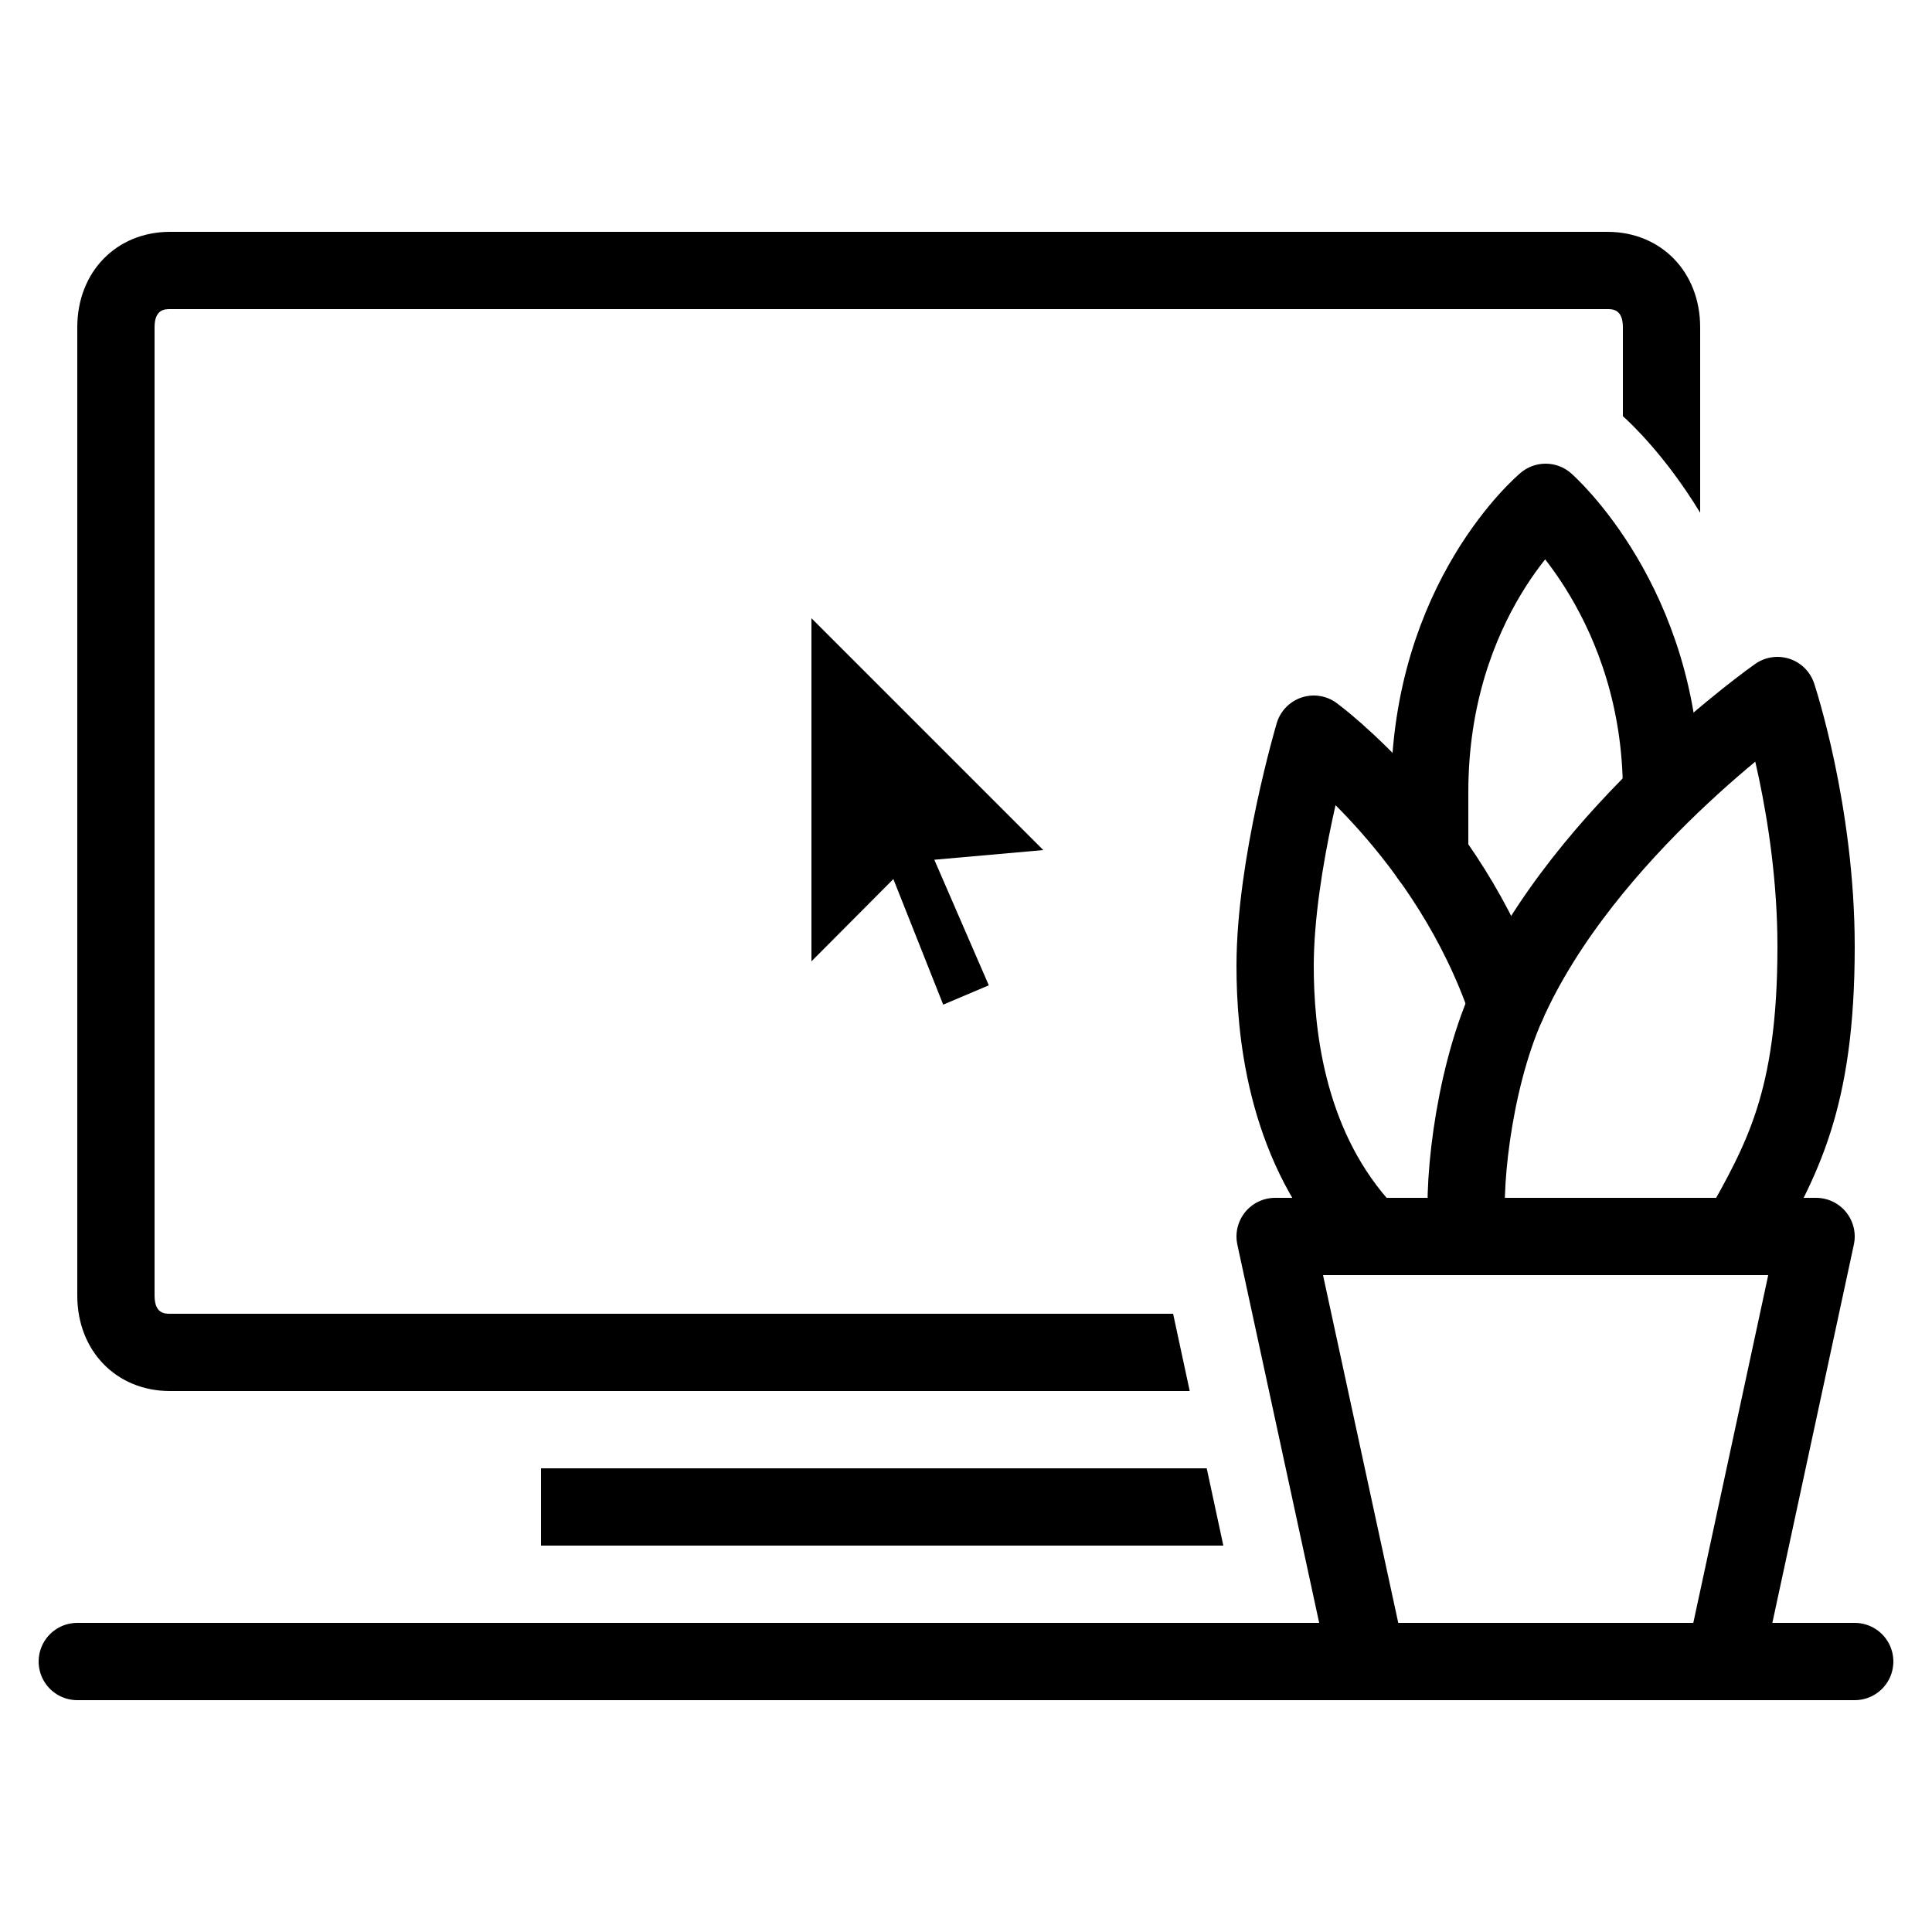
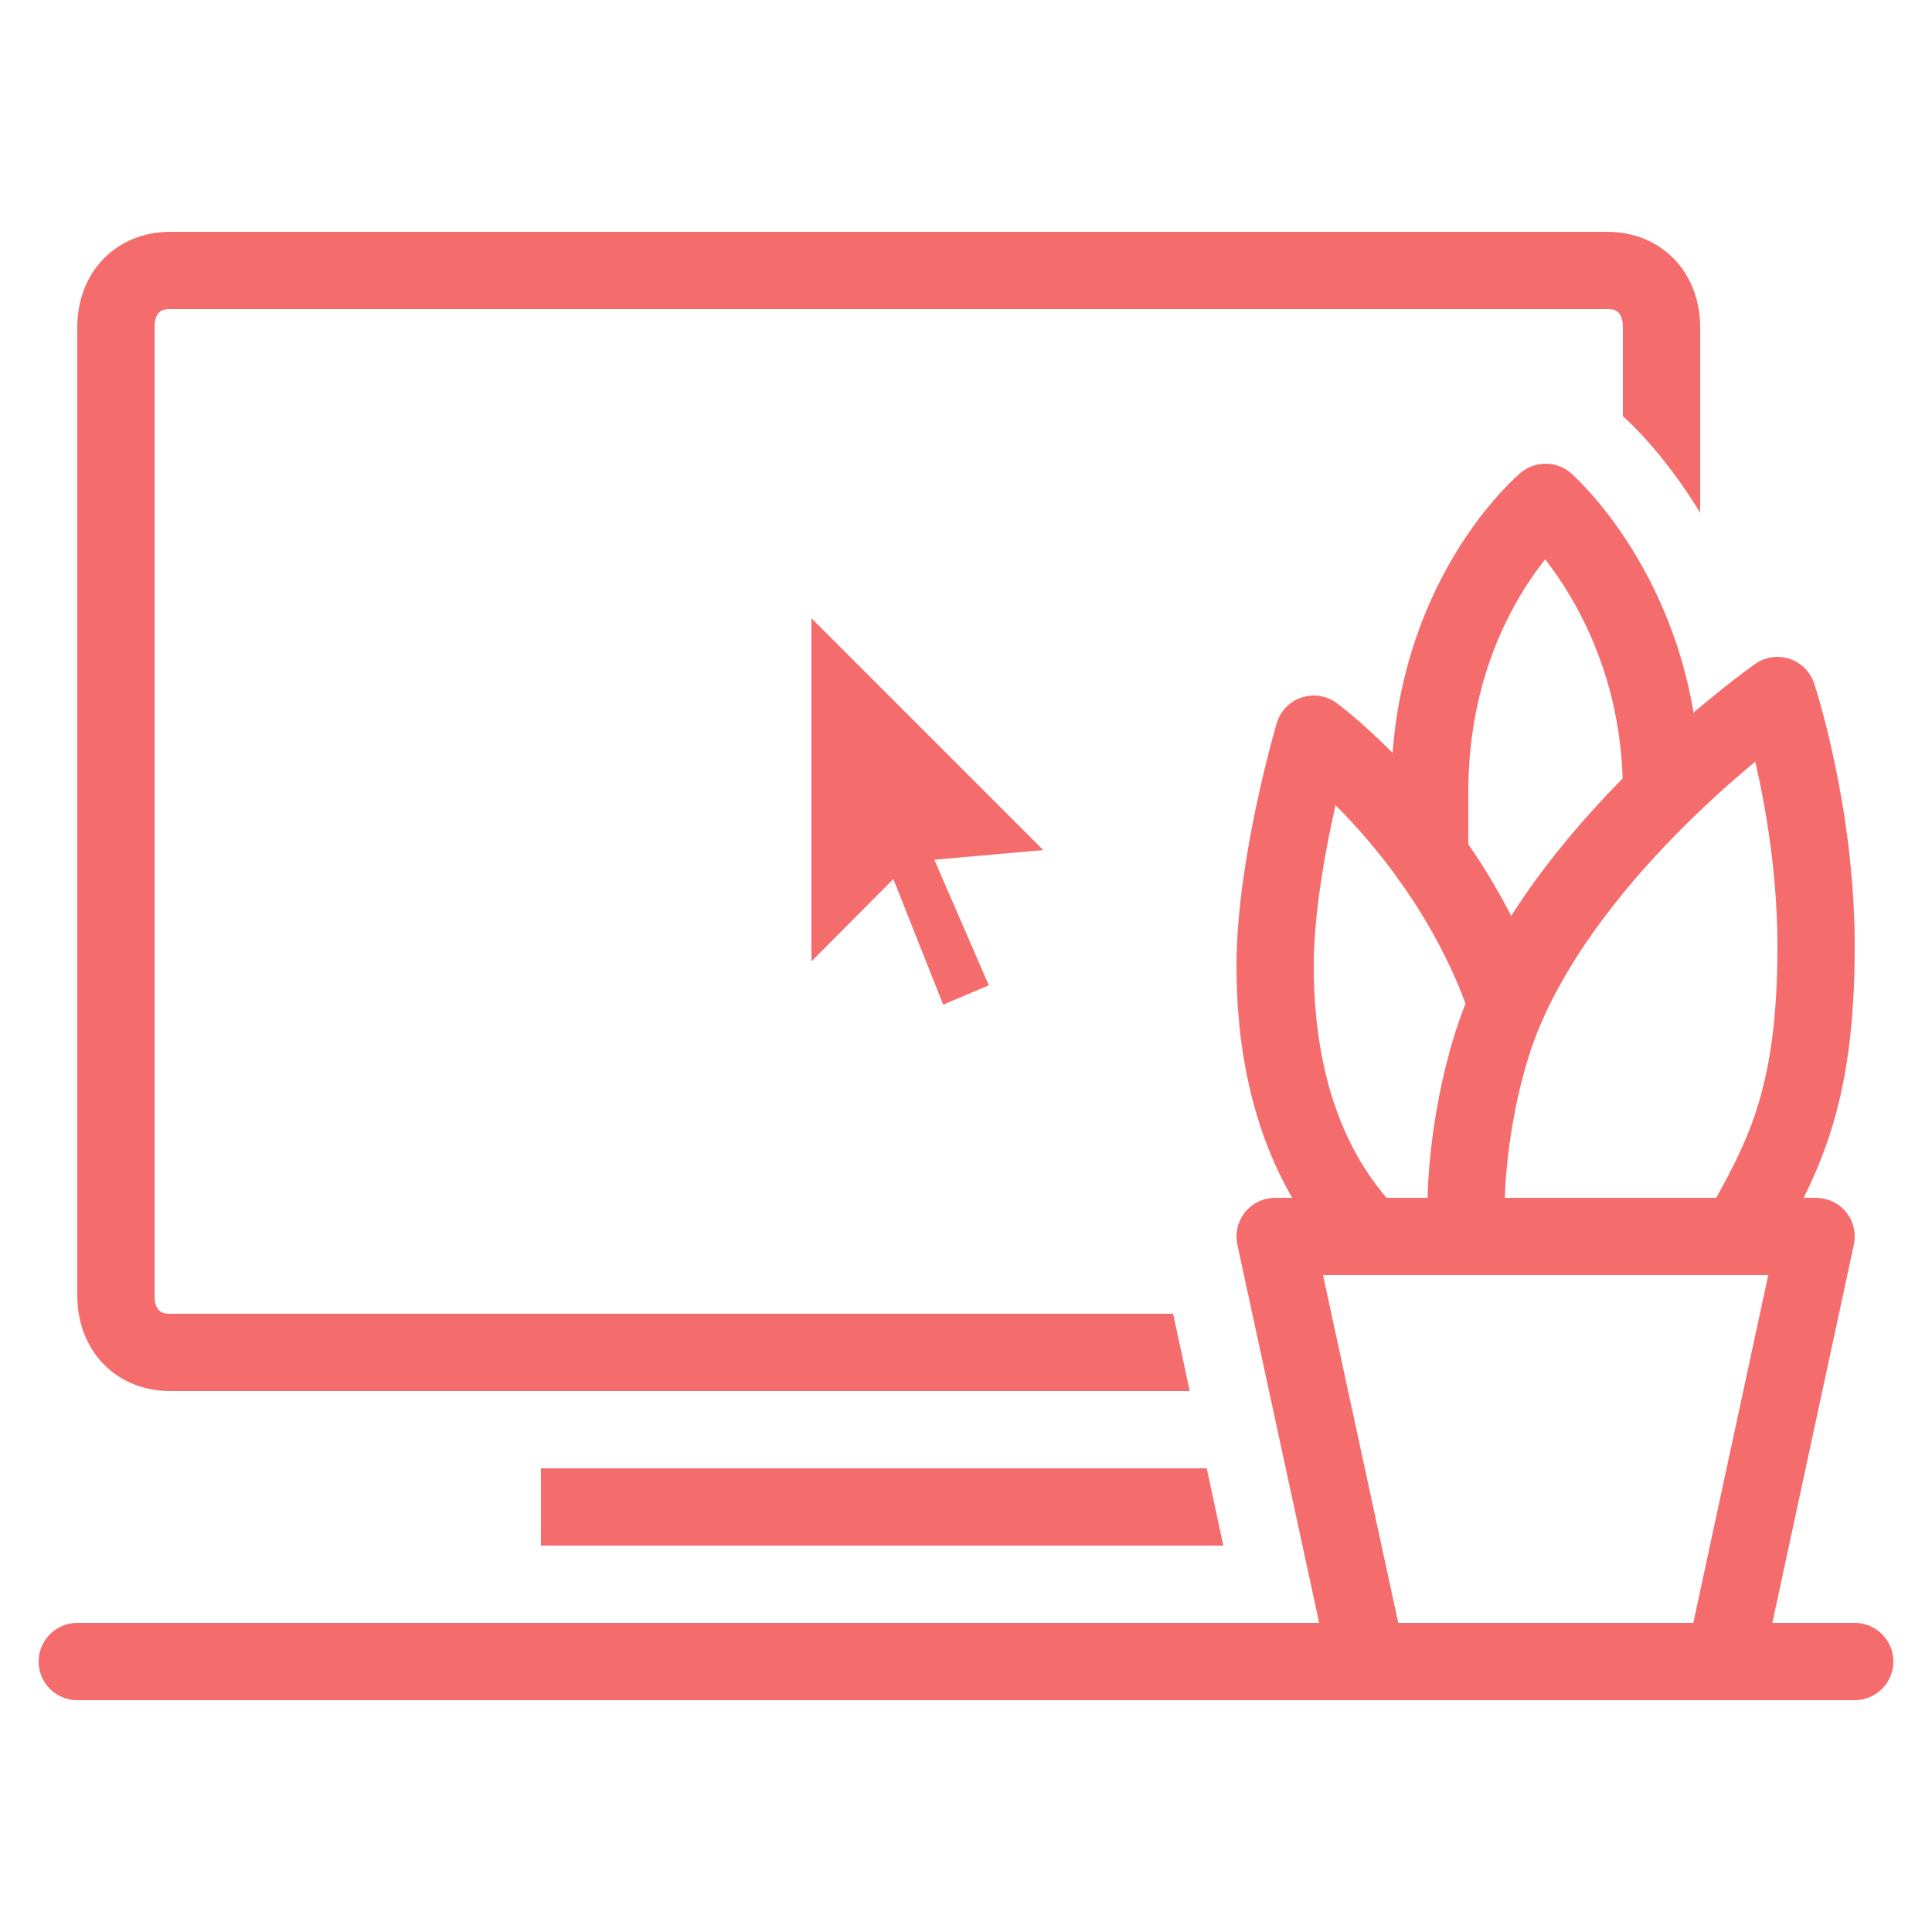
<svg xmlns="http://www.w3.org/2000/svg" xmlns:xlink="http://www.w3.org/1999/xlink" preserveAspectRatio="xMidYMid meet" width="50" height="50" viewBox="0 0 50 50" style="width:100%;height:100%">
  <defs>
    <animateMotion repeatCount="indefinite" dur="1.167s" begin="0s" xlink:href="#_R_G_L_0_G" fill="freeze" keyTimes="0;0.107;0.321;0.429;0.607;0.714;0.893;1" path="M25 25 C25,25 25,25 25,25 C25,25 15.06,22.75 15.06,22.75 C15.06,22.75 15.06,22.75 15.06,22.75 C15.06,22.75 17.02,29.95 17.02,29.95 C17.02,29.95 17.02,29.95 17.02,29.95 C17.02,29.95 25,25 25,25 C25,25 25,25 25,25 " keyPoints="0;0;0.38;0.38;0.65;0.65;1;1" keySplines="0.333 0 0.667 1;0.333 0 0.667 1;0.333 0.333 0.667 0.667;0.333 0 0.667 1;0.333 0.333 0.667 0.667;0.333 0 0.667 1;0 0 0 0" calcMode="spline" />
    <animateTransform repeatCount="indefinite" dur="1.167s" begin="0s" xlink:href="#_R_G_L_0_G" fill="freeze" attributeName="transform" from="1 1" to="1 1" type="scale" additive="sum" keyTimes="0;0.321;0.357;0.429;0.607;0.643;0.714;1" values="1 1;1 1;0.9 0.9;1 1;1 1;0.9 0.9;1 1;1 1" keySplines="0.333 0 0.667 1;0.333 0 0.667 1;0.333 0 0.667 1;0.333 0 0.667 1;0.333 0 0.667 1;0.333 0 0.667 1;0 0 0 0" calcMode="spline" />
    <animateTransform repeatCount="indefinite" dur="1.167s" begin="0s" xlink:href="#_R_G_L_0_G" fill="freeze" attributeName="transform" from="-25 -25" to="-25 -25" type="translate" additive="sum" keyTimes="0;1" values="-25 -25;-25 -25" keySplines="0 0 1 1" calcMode="spline" />
    <animate attributeType="XML" attributeName="opacity" dur="1s" from="0" to="1" xlink:href="#time_group" />
  </defs>
  <g id="_R_G">
    <g id="_R_G_L_1_G">
-       <path id="_R_G_L_1_G_D_0_P_0" stroke="#000000" stroke-linecap="round" stroke-linejoin="round" fill="none" stroke-width="2" stroke-opacity="1" d=" M48 43 C48,43 2,43 2,43 " />
-       <path id="_R_G_L_1_G_D_1_P_0" stroke="#000000" stroke-linecap="round" stroke-linejoin="round" fill="none" stroke-width="2" stroke-opacity="1" d=" M44.63 43 C44.63,43 35.38,43 35.38,43 C35.38,43 33,32 33,32 C33,32 47,32 47,32 C47,32 44.63,43 44.63,43z " />
-       <path id="_R_G_L_1_G_D_2_P_0" stroke="#000000" stroke-linecap="round" stroke-linejoin="round" fill="none" stroke-width="2" stroke-opacity="1" d=" M35.16 31.69 C33.25,29.5 33,26.63 33,25 C33,22.38 34,19 34,19 C34,19 37.49,21.56 39,26 " />
-       <path id="_R_G_L_1_G_D_3_P_0" stroke="#000000" stroke-linecap="round" stroke-linejoin="round" fill="none" stroke-width="2" stroke-opacity="1" d=" M45 32 C46.11,30.03 47,28.5 47,24.5 C47,21 46,18 46,18 C46,18 41,21.5 39,26 C38.09,28.04 37.81,30.98 38,32 " />
-       <path id="_R_G_L_1_G_D_4_P_0" stroke="#000000" stroke-linecap="round" stroke-linejoin="round" fill="none" stroke-width="2" stroke-opacity="1" d=" M43 20.5 C43,15.63 40,13 40,13 C40,13 37,15.5 37,20.5 C37,20.5 37,22.17 37,22.17 " />
-       <path id="_R_G_L_1_G_D_5_P_0" fill="#000000" fill-opacity="1" fill-rule="nonzero" d=" M31.23 38 C31.23,38 14,38 14,38 C14,38 14,40 14,40 C14,40 31.66,40 31.66,40 C31.66,40 31.23,38 31.23,38z " />
-       <path id="_R_G_L_1_G_D_6_P_0" fill="#000000" fill-opacity="1" fill-rule="nonzero" d=" M30.36 34 C30.36,34 4.4,34 4.4,34 C4.27,34 4,34 4,33.53 C4,33.53 4,8.47 4,8.47 C4,8 4.27,8 4.4,8 C4.4,8 41.6,8 41.6,8 C41.73,8 42,8 42,8.47 C42,8.47 42,10.77 42,10.77 C42.2,10.95 43.1,11.79 44,13.27 C44,13.27 44,8.47 44,8.47 C44,7.04 42.99,6 41.6,6 C41.6,6 4.4,6 4.4,6 C3.01,6 2,7.04 2,8.47 C2,8.47 2,33.53 2,33.53 C2,34.96 3.01,36 4.4,36 C4.4,36 30.79,36 30.79,36 C30.79,36 30.36,34 30.36,34z " />
+       <path id="_R_G_L_1_G_D_0_P_0" stroke="#f56c6d" stroke-linecap="round" stroke-linejoin="round" fill="none" stroke-width="2" stroke-opacity="1" d=" M48 43 C48,43 2,43 2,43 " />
+       <path id="_R_G_L_1_G_D_1_P_0" stroke="#f56c6d" stroke-linecap="round" stroke-linejoin="round" fill="none" stroke-width="2" stroke-opacity="1" d=" M44.63 43 C44.63,43 35.38,43 35.38,43 C35.38,43 33,32 33,32 C33,32 47,32 47,32 C47,32 44.63,43 44.63,43z " />
+       <path id="_R_G_L_1_G_D_2_P_0" stroke="#f56c6d" stroke-linecap="round" stroke-linejoin="round" fill="none" stroke-width="2" stroke-opacity="1" d=" M35.16 31.69 C33.25,29.5 33,26.63 33,25 C33,22.38 34,19 34,19 C34,19 37.49,21.56 39,26 " />
+       <path id="_R_G_L_1_G_D_3_P_0" stroke="#f56c6d" stroke-linecap="round" stroke-linejoin="round" fill="none" stroke-width="2" stroke-opacity="1" d=" M45 32 C46.11,30.03 47,28.5 47,24.5 C47,21 46,18 46,18 C46,18 41,21.5 39,26 C38.09,28.04 37.81,30.98 38,32 " />
+       <path id="_R_G_L_1_G_D_4_P_0" stroke="#f56c6d" stroke-linecap="round" stroke-linejoin="round" fill="none" stroke-width="2" stroke-opacity="1" d=" M43 20.5 C43,15.63 40,13 40,13 C40,13 37,15.5 37,20.5 C37,20.5 37,22.17 37,22.17 " />
+       <path id="_R_G_L_1_G_D_5_P_0" fill="#f56c6d" fill-opacity="1" fill-rule="nonzero" d=" M31.23 38 C31.23,38 14,38 14,38 C14,38 14,40 14,40 C14,40 31.66,40 31.66,40 C31.66,40 31.23,38 31.23,38z " />
+       <path id="_R_G_L_1_G_D_6_P_0" fill="#f56c6d" fill-opacity="1" fill-rule="nonzero" d=" M30.36 34 C30.36,34 4.4,34 4.4,34 C4.27,34 4,34 4,33.53 C4,33.53 4,8.47 4,8.47 C4,8 4.27,8 4.4,8 C4.4,8 41.6,8 41.6,8 C41.73,8 42,8 42,8.47 C42,8.47 42,10.77 42,10.77 C42.2,10.95 43.1,11.79 44,13.27 C44,13.27 44,8.47 44,8.47 C44,7.04 42.99,6 41.6,6 C41.6,6 4.4,6 4.4,6 C3.01,6 2,7.04 2,8.47 C2,8.47 2,33.53 2,33.53 C2,34.96 3.01,36 4.4,36 C4.4,36 30.79,36 30.79,36 C30.79,36 30.36,34 30.36,34z " />
    </g>
    <g id="_R_G_L_0_G">
-       <path id="_R_G_L_0_G_D_0_P_0" fill="#000000" fill-opacity="1" fill-rule="nonzero" d=" M21 16 C21,16 27,22 27,22 C27,22 24.18,22.25 24.18,22.25 C24.18,22.25 25.59,25.5 25.59,25.5 C25.59,25.5 24.41,26 24.41,26 C24.41,26 23.12,22.75 23.12,22.75 C23.12,22.75 21,24.88 21,24.88 C21,24.88 21,16 21,16z " />
+       <path id="_R_G_L_0_G_D_0_P_0" fill="#f56c6d" fill-opacity="1" fill-rule="nonzero" d=" M21 16 C21,16 27,22 27,22 C27,22 24.18,22.25 24.18,22.25 C24.18,22.25 25.59,25.5 25.59,25.5 C25.59,25.5 24.41,26 24.41,26 C24.41,26 23.12,22.75 23.12,22.75 C23.12,22.75 21,24.88 21,24.88 C21,24.88 21,16 21,16z " />
    </g>
  </g>
  <g id="time_group" />
</svg>
